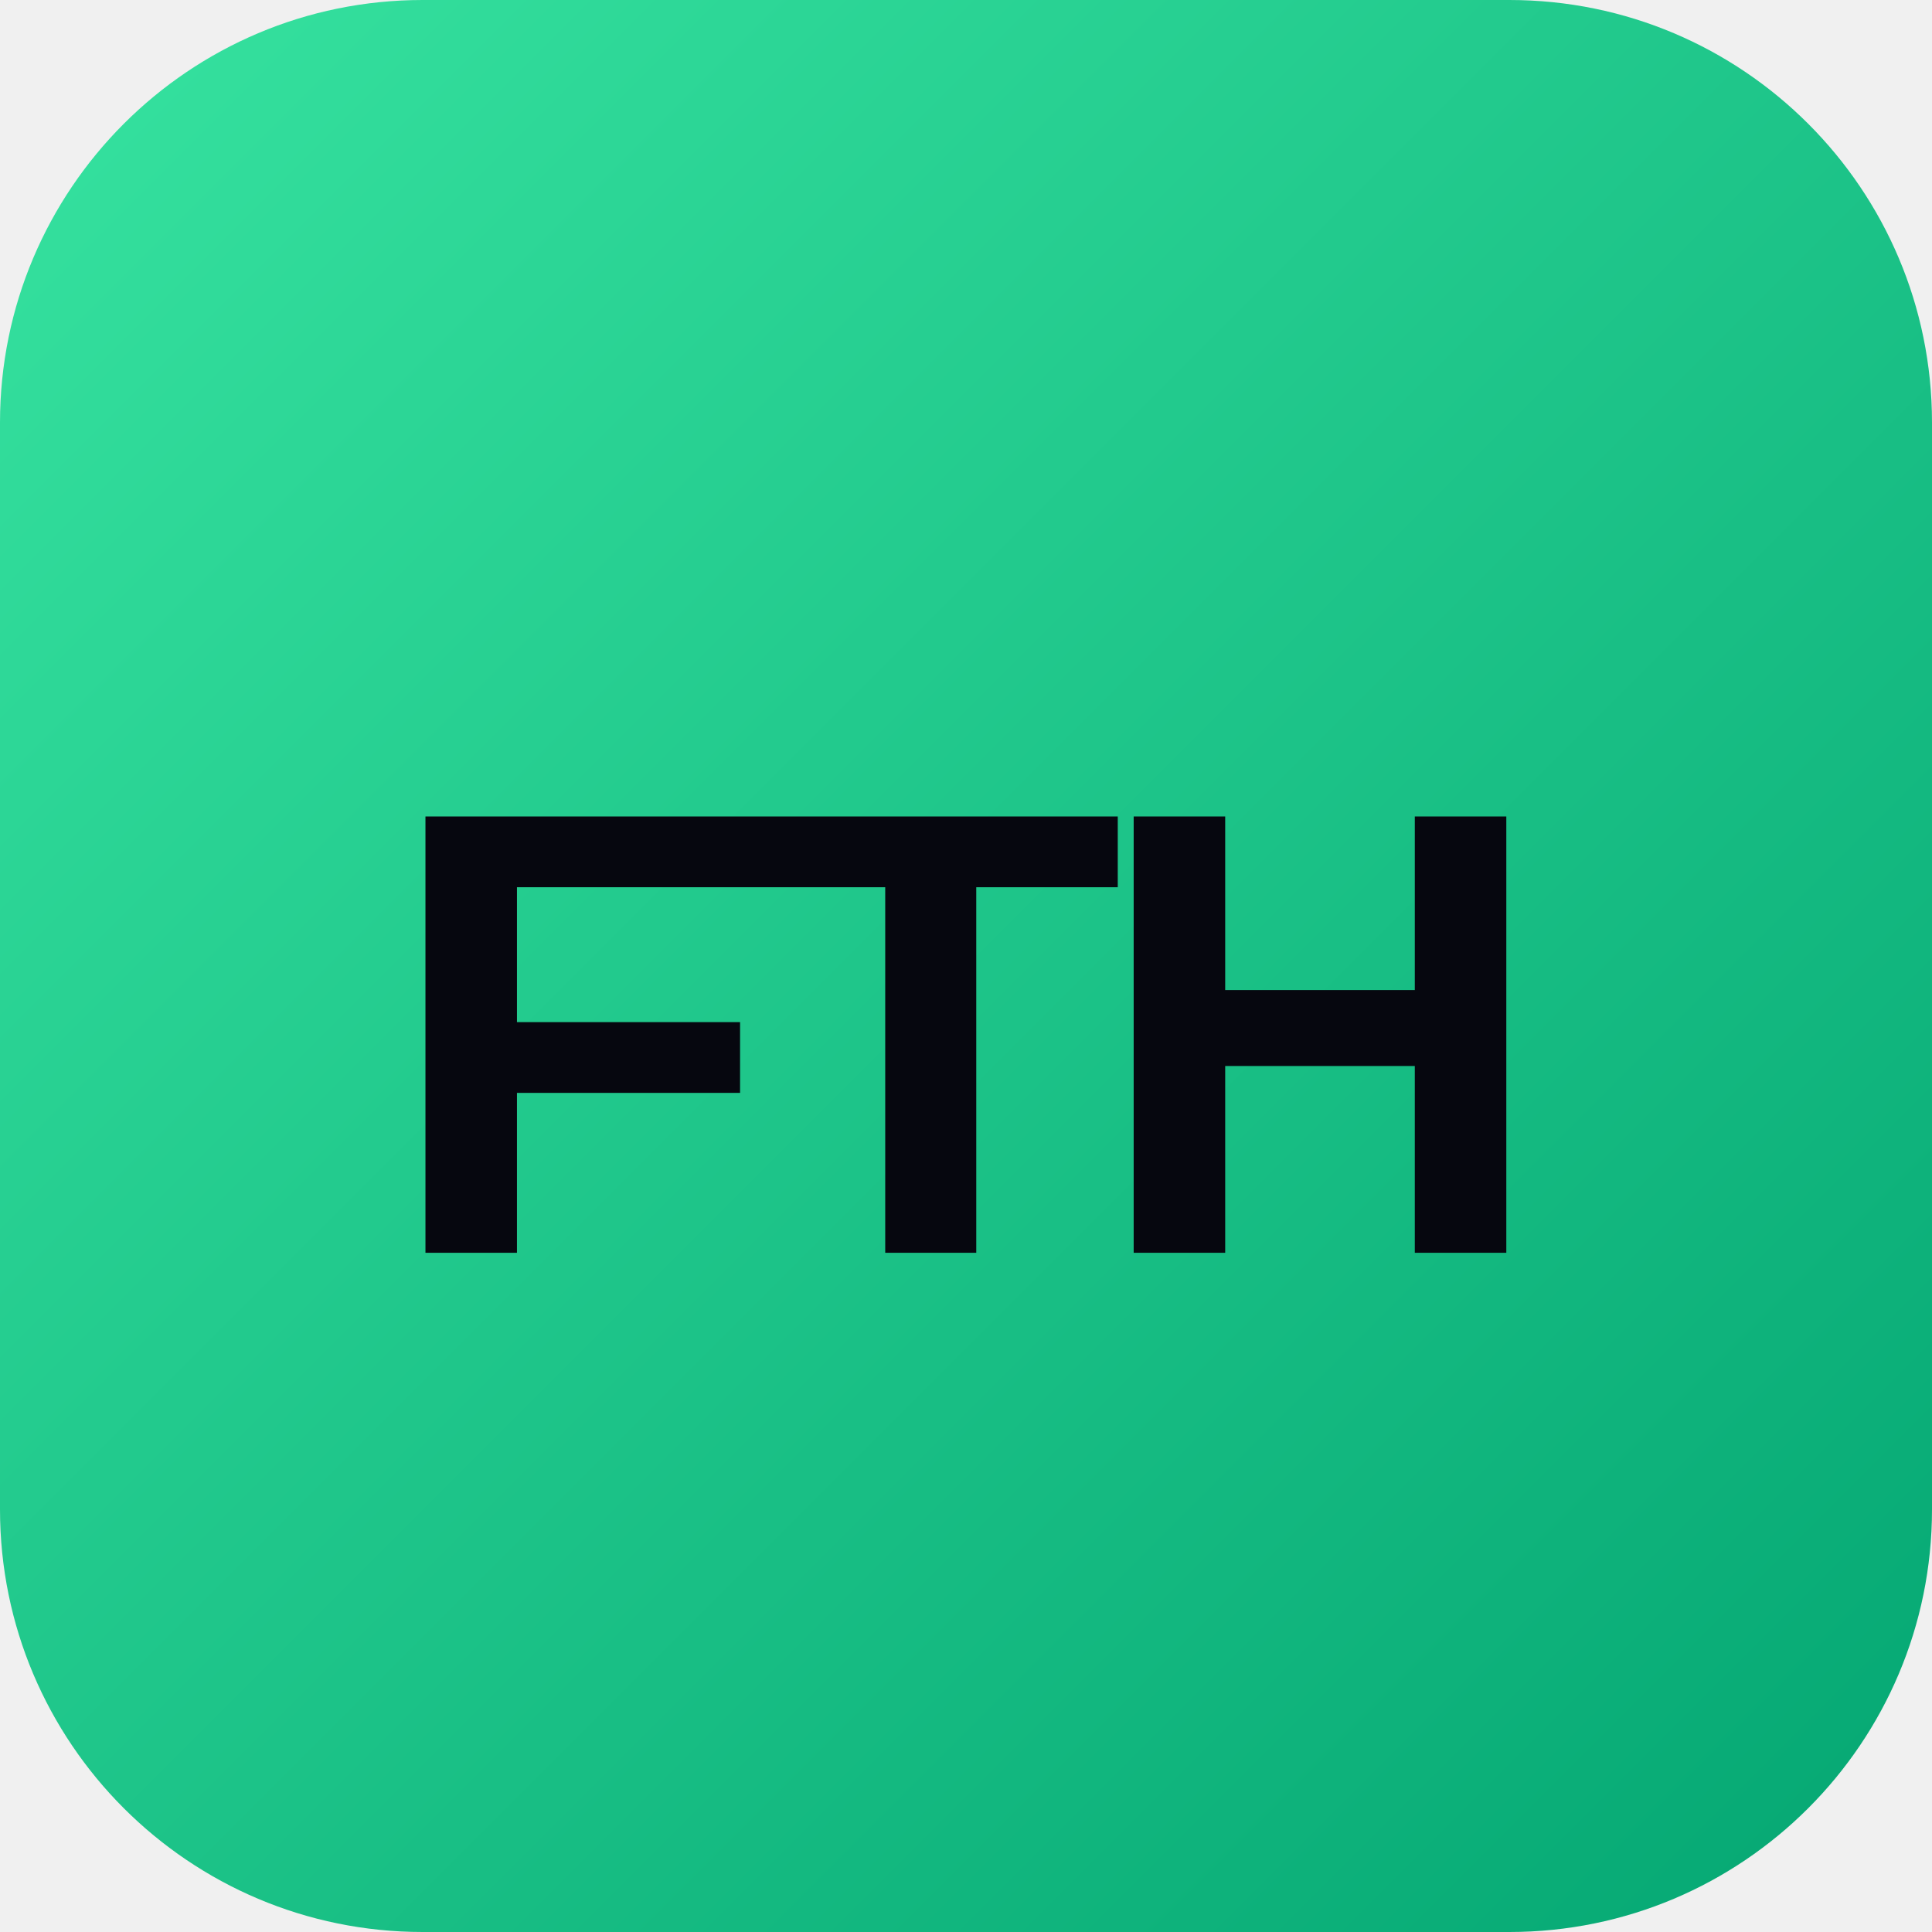
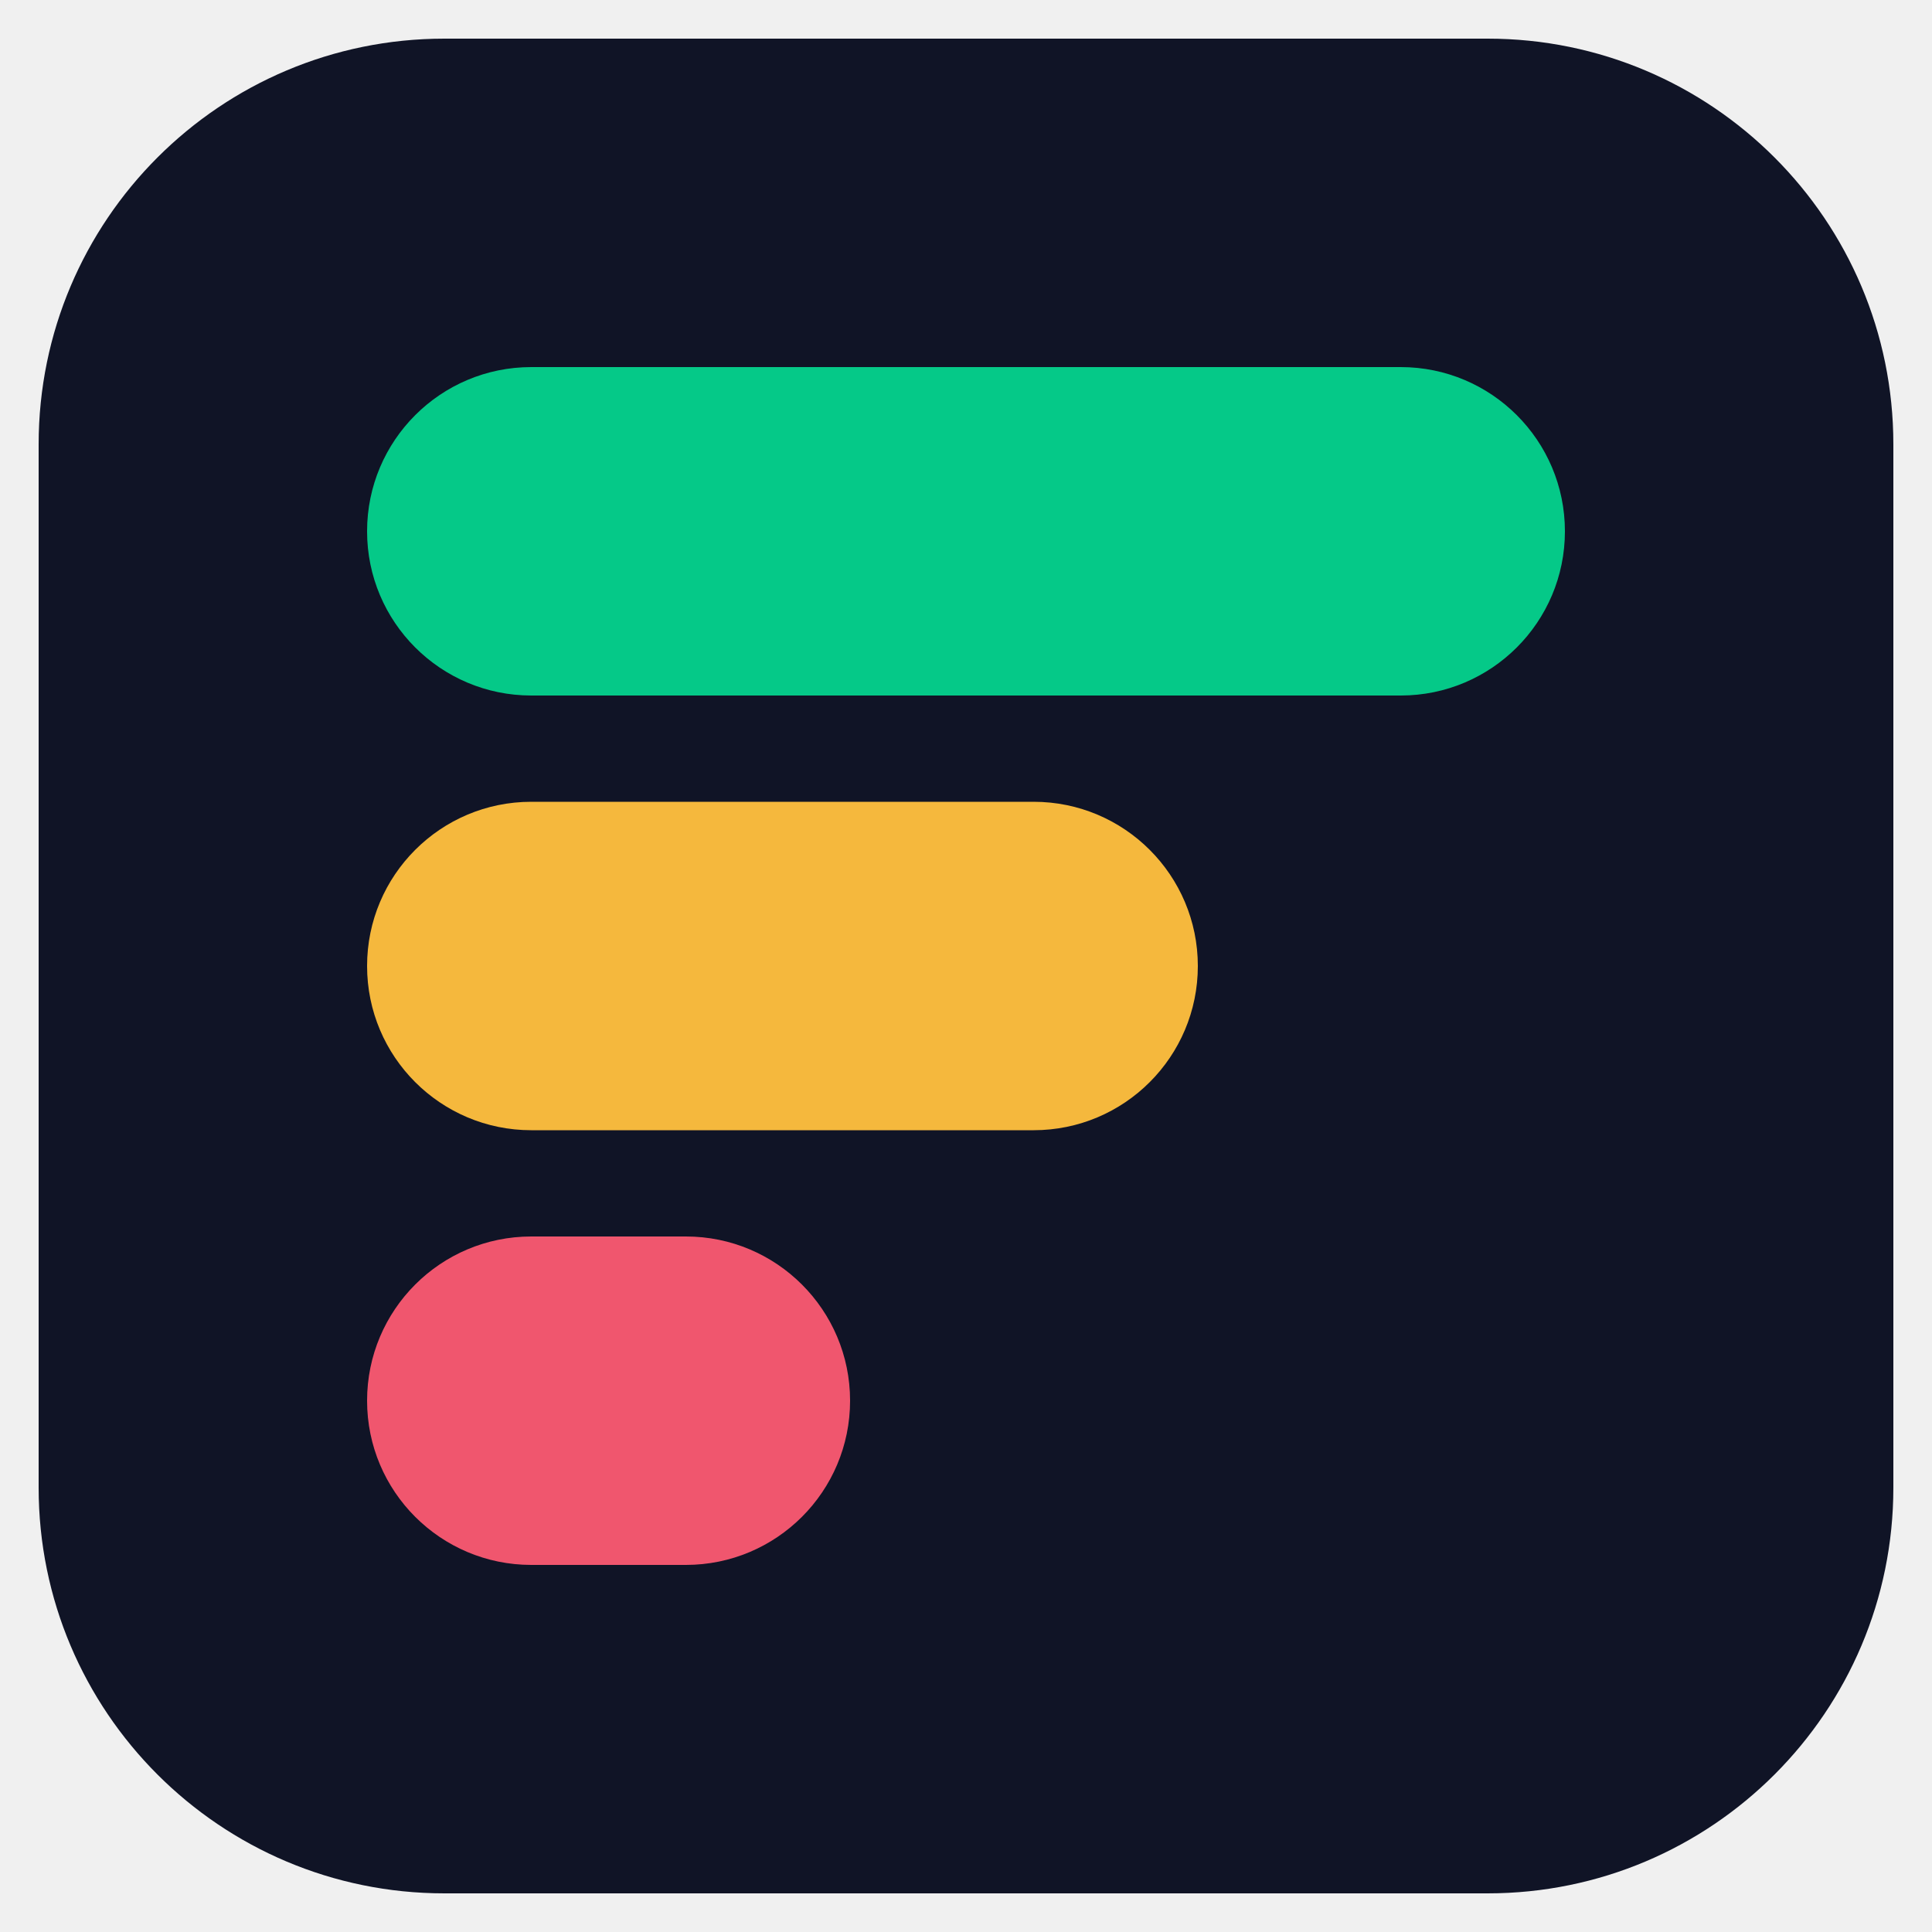
- <svg xmlns="http://www.w3.org/2000/svg" viewBox="0 0 64 64" role="img" aria-label="FantasyTeamHub">
-   <defs>
-     <linearGradient id="g" x1="0" y1="0" x2="1" y2="1">
-       <stop offset="0" stop-color="#37e3a0" />
-       <stop offset="1" stop-color="#04a672" />
-     </linearGradient>
-   </defs>
-   <rect width="64" height="64" rx="14" fill="url(#g)" />
-   <text x="32" y="41.5" text-anchor="middle" font-family="ui-sans-serif, system-ui, -apple-system, 'Helvetica Neue', Arial, sans-serif" font-size="21" font-weight="800" letter-spacing="-1.1" fill="#06070f">FTH</text>
+ <svg xmlns="http://www.w3.org/2000/svg" viewBox="0 0 100 100" role="img" aria-label="FantasyTeamHub">
+   <style>
+     .bg { fill: #101426; }
+     .keep { fill: #05c988; } .watch { fill: #f5b83d; } .sell { fill: #f0566e; }
+     @media (prefers-color-scheme: light) {
+       .bg { fill: #ffffff; stroke: #d5dae6; stroke-width: 4; }
+       .keep { fill: #04a672; } .watch { fill: #e09a12; } .sell { fill: #e03a55; }
+     }
+   </style>
+   <rect class="bg" x="2" y="2" width="96" height="96" rx="21" />
+   <rect class="keep" x="19" y="19" width="62" height="17" rx="8.5" />
+   <rect class="watch" x="19" y="41.5" width="43" height="17" rx="8.5" />
+   <rect class="sell" x="19" y="64" width="25" height="17" rx="8.5" />
</svg>
